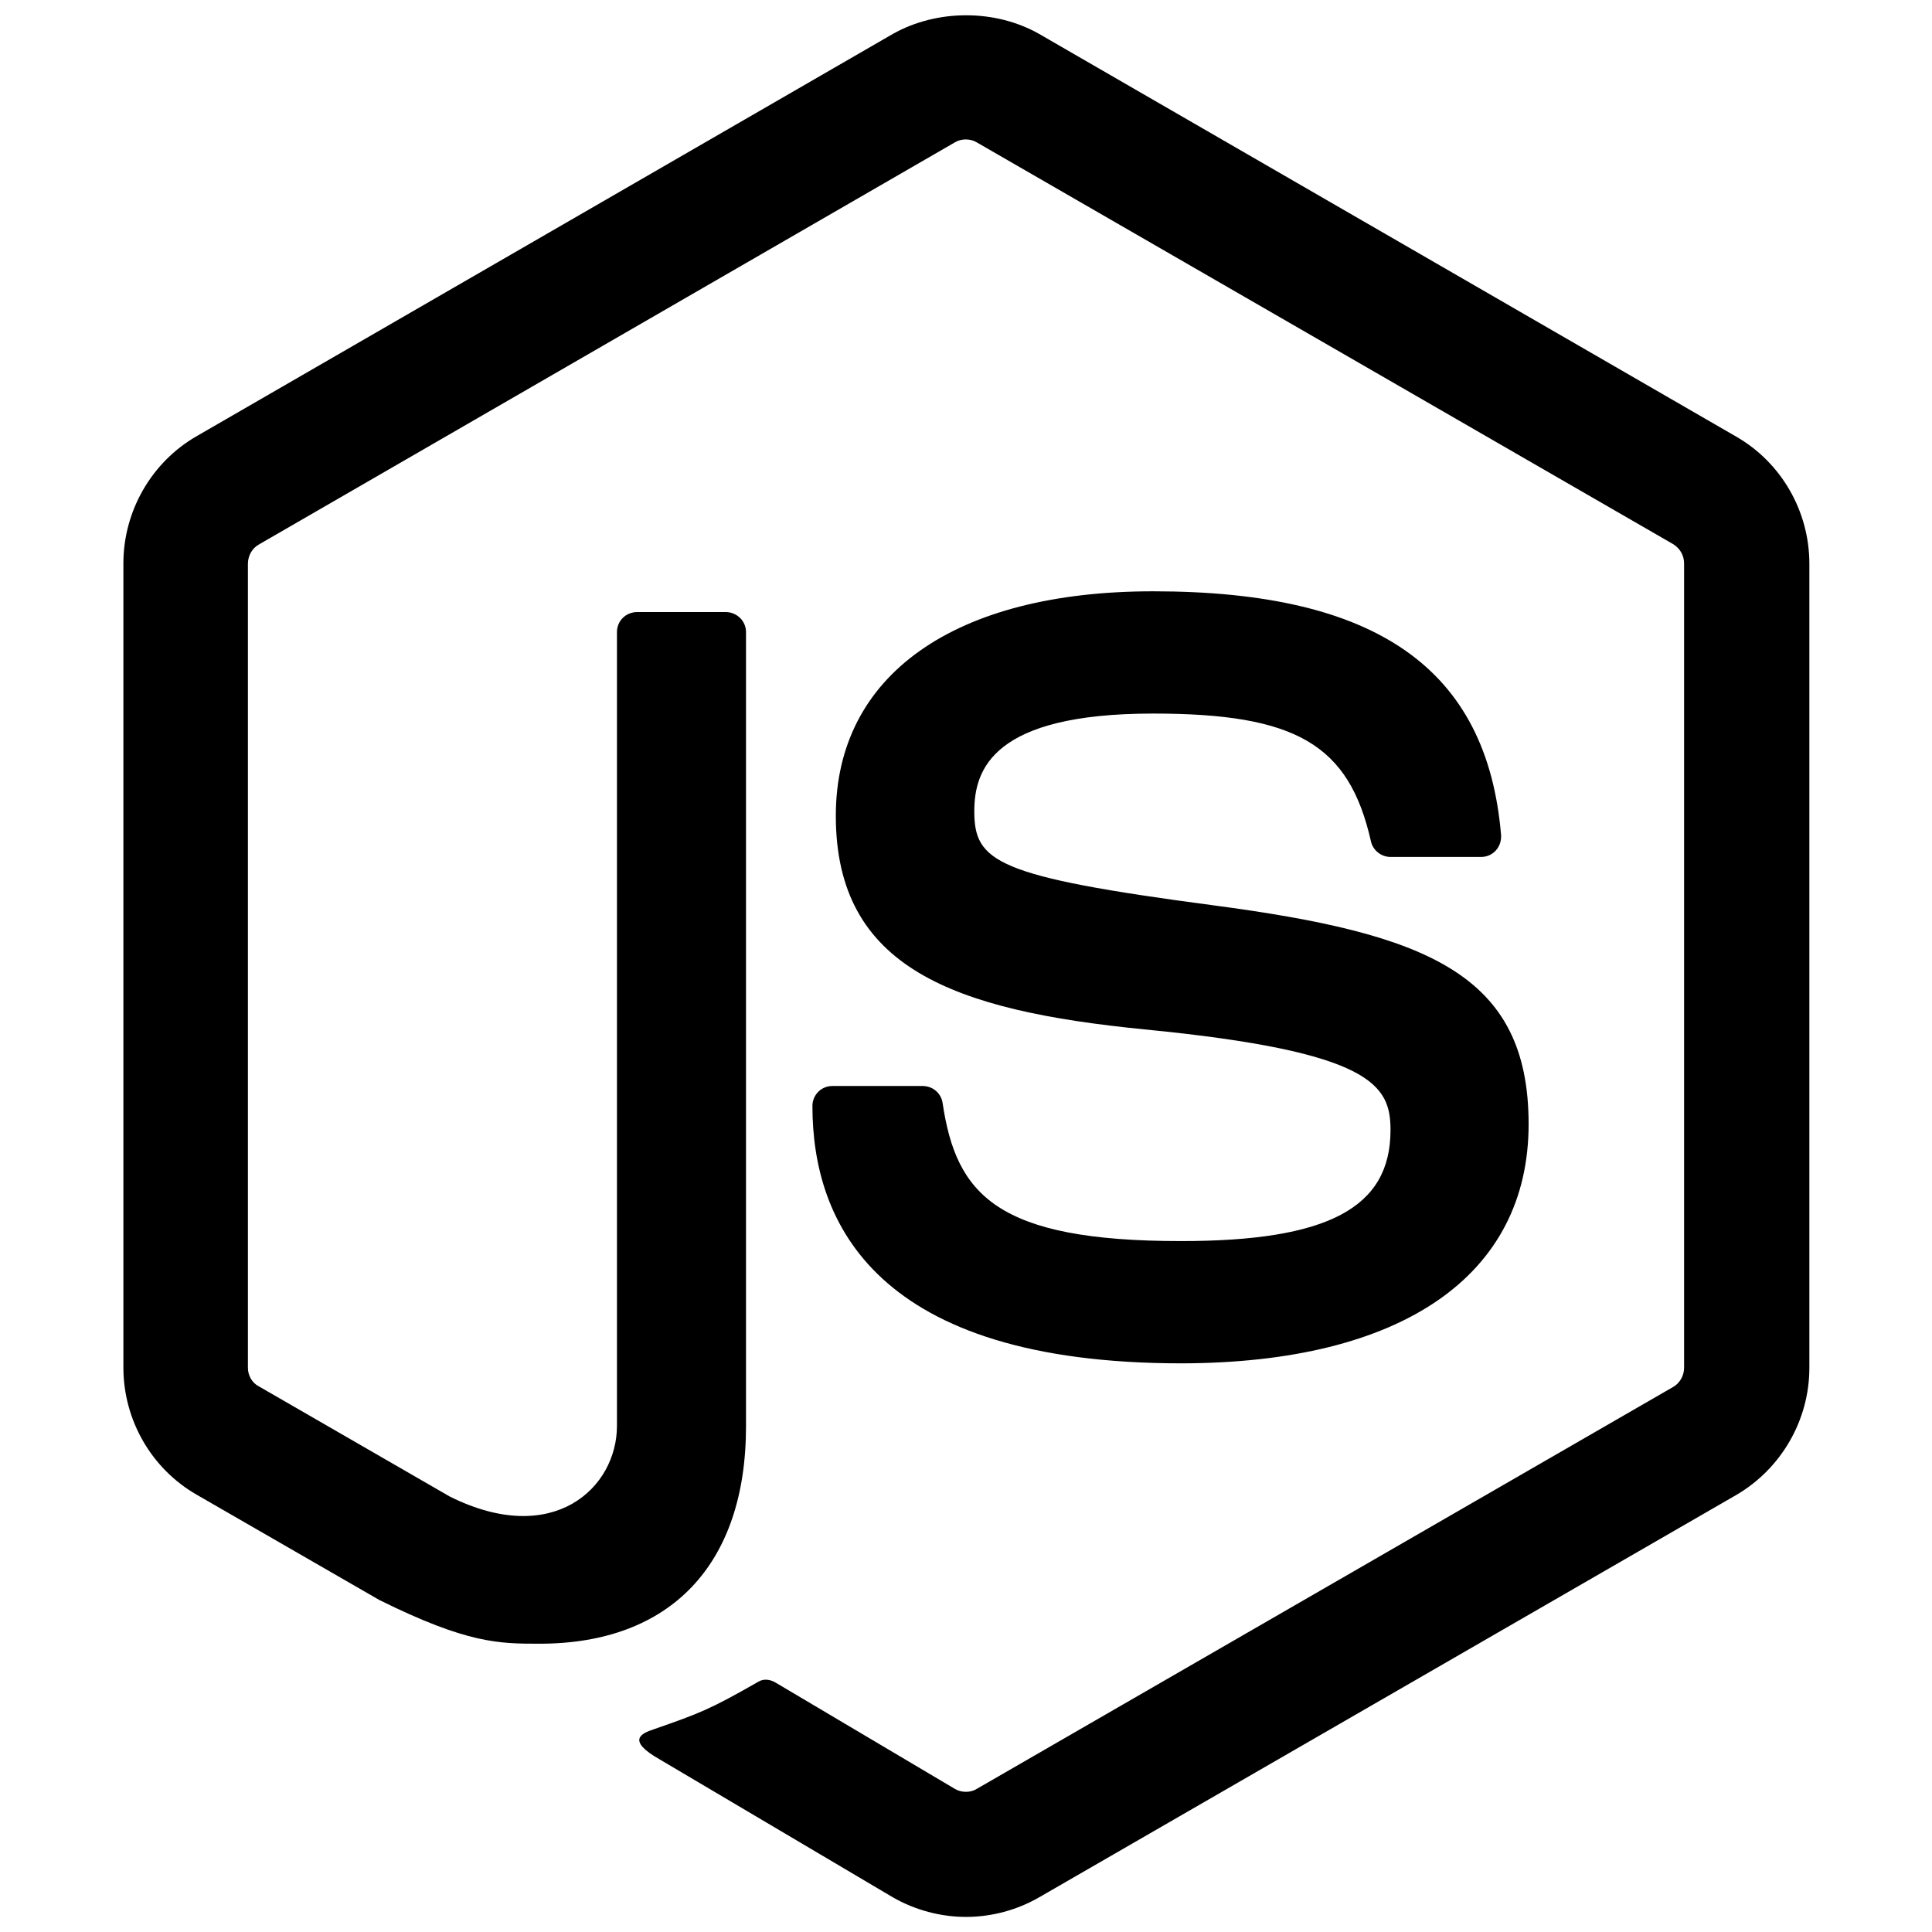
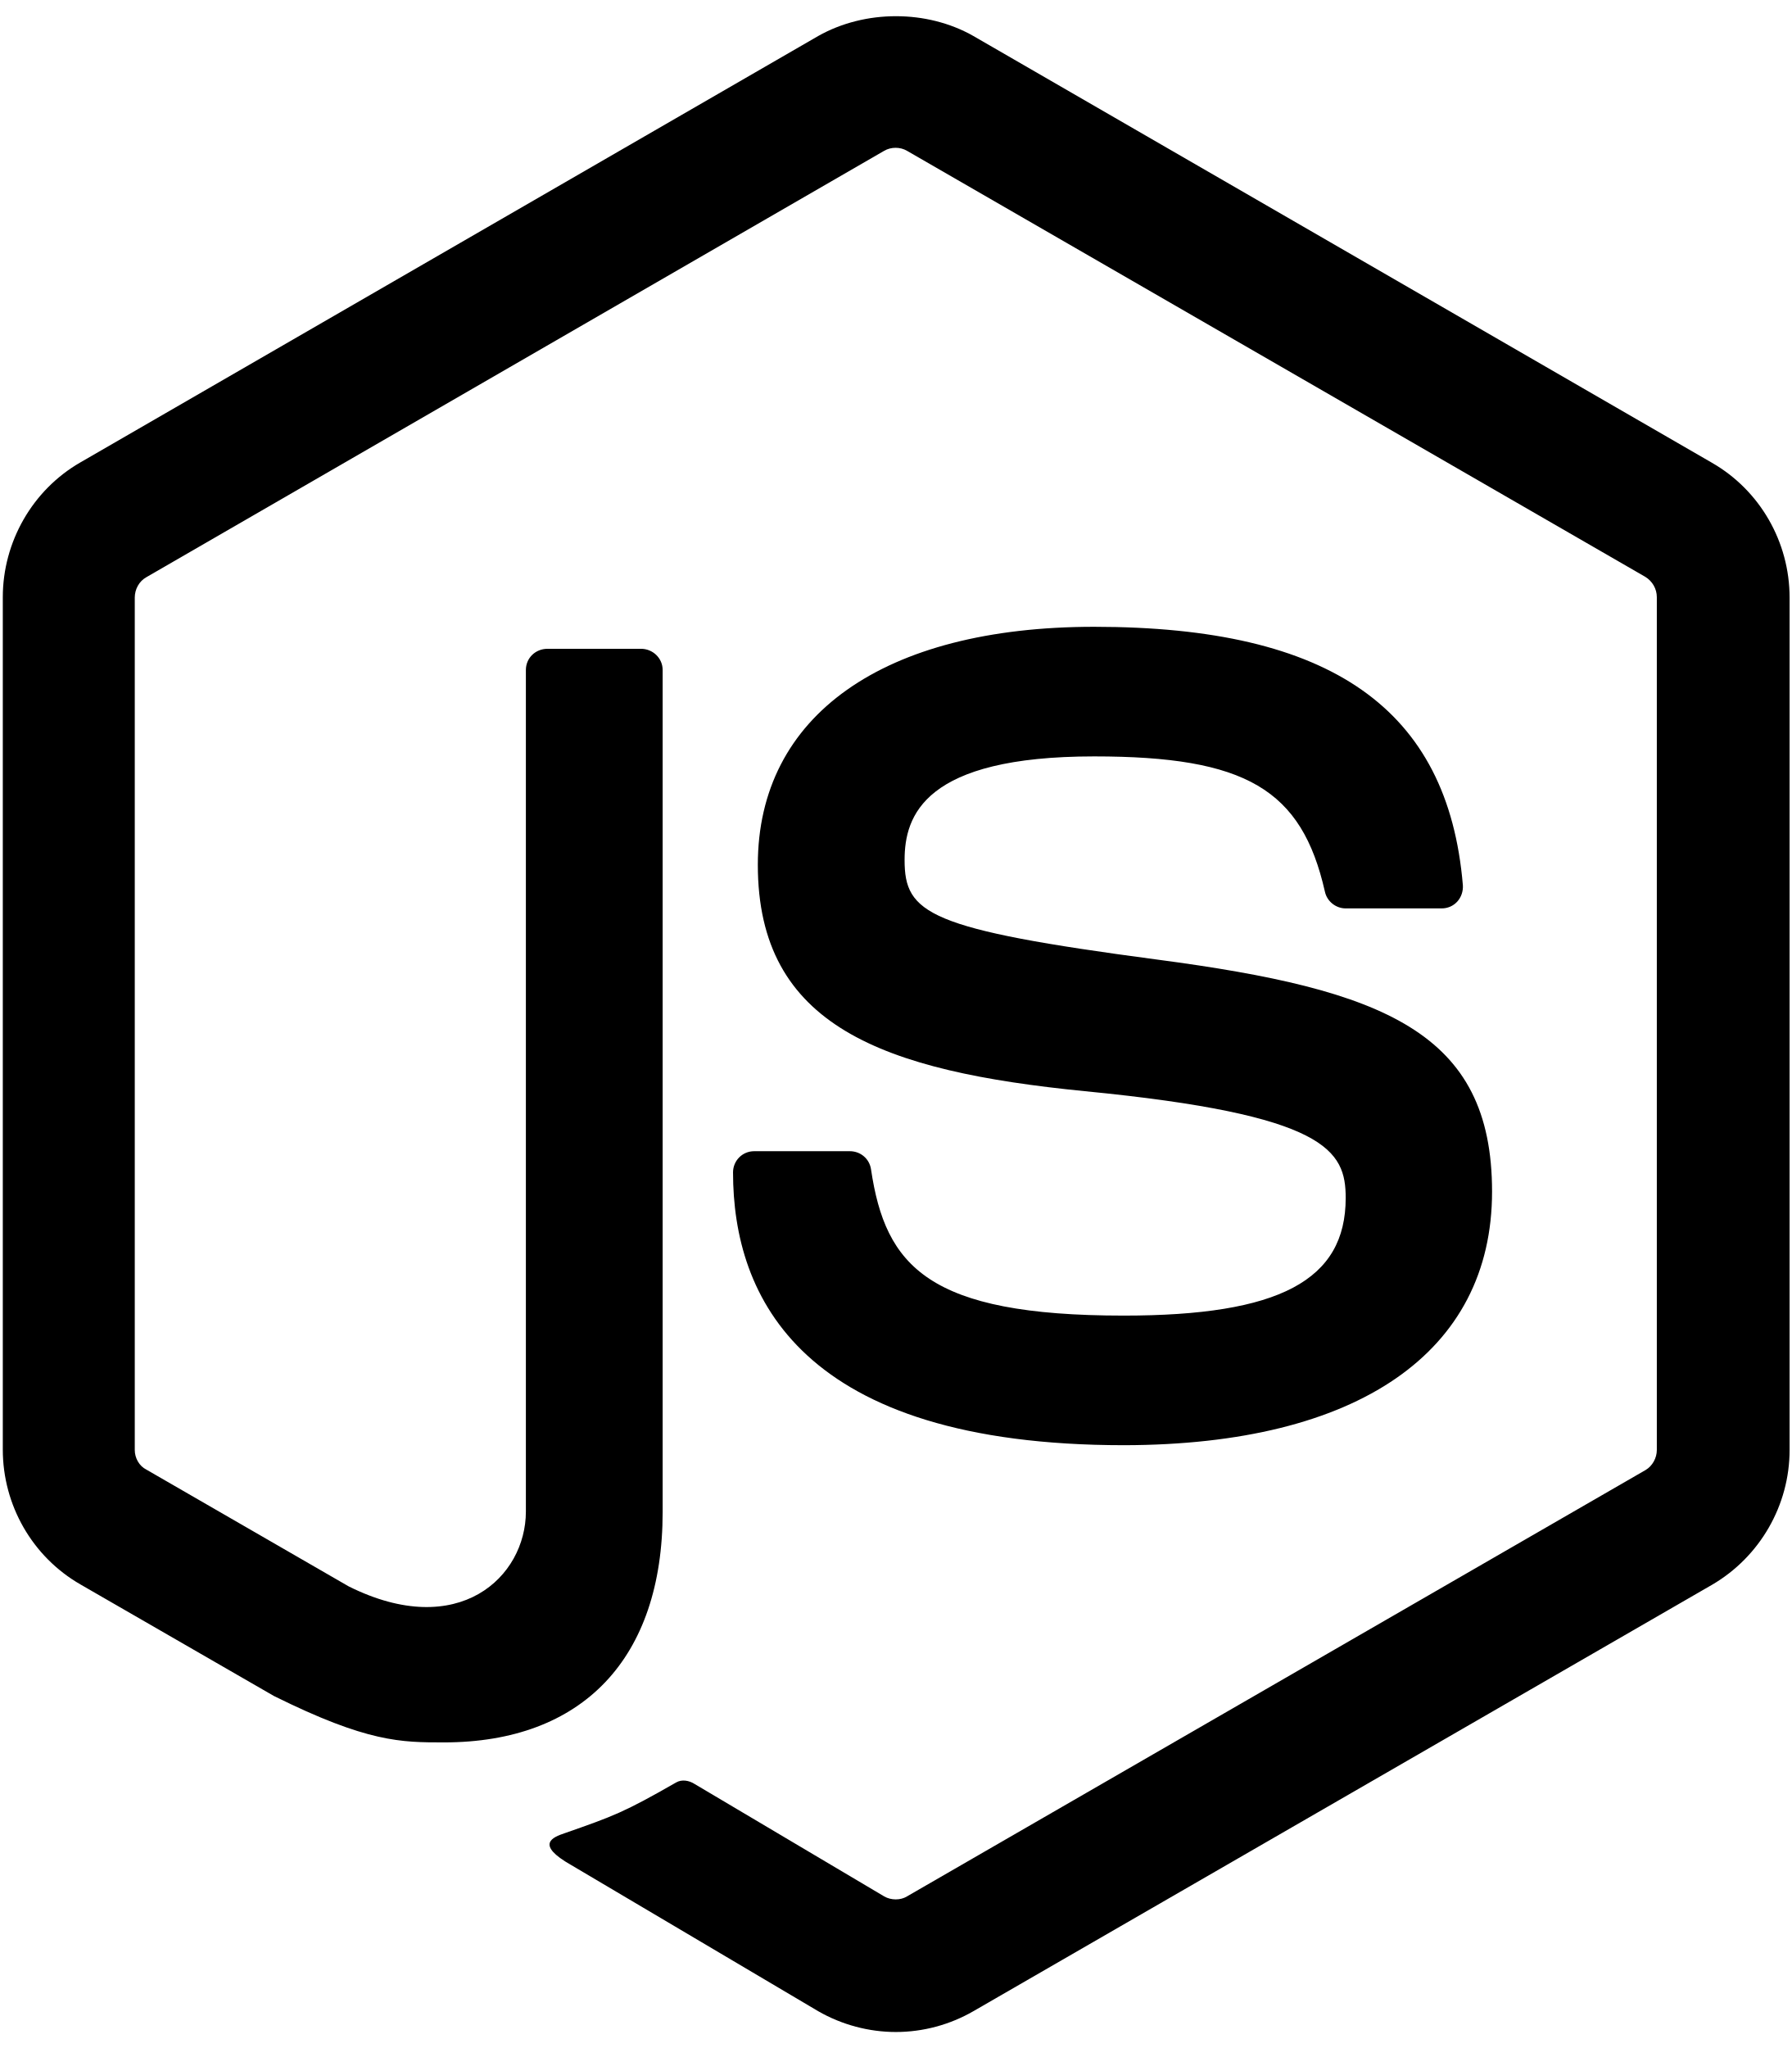
- <svg xmlns="http://www.w3.org/2000/svg" stroke="currentColor" fill="currentColor" stroke-width="0" viewBox="0 0 448 512" class="text-textLightGray dark:text-text w-8 h-8" height="1em" width="1em">
+ <svg xmlns="http://www.w3.org/2000/svg" stroke="currentColor" fill="currentColor" stroke-width="0" viewBox="0 0 448 512" height="2rem" width="2rem">
  <path d="M224 508c-6.7 0-13.5-1.8-19.4-5.2l-61.7-36.5c-9.2-5.2-4.7-7-1.7-8 12.3-4.3 14.8-5.2 27.9-12.7 1.4-.8 3.2-.5 4.6.4l47.4 28.1c1.7 1 4.1 1 5.7 0l184.7-106.6c1.7-1 2.8-3 2.8-5V149.3c0-2.1-1.1-4-2.9-5.1L226.8 37.7c-1.7-1-4-1-5.7 0L36.6 144.3c-1.8 1-2.9 3-2.9 5.1v213.1c0 2 1.1 4 2.9 4.9l50.6 29.2c27.5 13.7 44.3-2.4 44.3-18.7V167.5c0-3 2.4-5.3 5.4-5.3h23.4c2.9 0 5.4 2.3 5.4 5.3V378c0 36.6-20 57.6-54.7 57.6-10.7 0-19.1 0-42.5-11.6l-48.4-27.9C8.1 389.2.7 376.3.7 362.4V149.3c0-13.8 7.4-26.8 19.4-33.7L204.6 9c11.7-6.6 27.2-6.6 38.8 0l184.7 106.7c12 6.9 19.4 19.8 19.4 33.7v213.1c0 13.8-7.4 26.7-19.4 33.7L243.4 502.8c-5.9 3.4-12.6 5.2-19.4 5.2zm149.1-210.1c0-39.9-27-50.5-83.7-58-57.4-7.6-63.2-11.5-63.2-24.9 0-11.1 4.9-25.9 47.4-25.9 37.9 0 51.9 8.2 57.7 33.8.5 2.4 2.7 4.2 5.2 4.2h24c1.5 0 2.9-.6 3.9-1.7s1.5-2.6 1.4-4.1c-3.7-44.1-33-64.6-92.2-64.6-52.7 0-84.1 22.2-84.1 59.5 0 40.4 31.3 51.6 81.8 56.6 60.5 5.9 65.2 14.8 65.2 26.7 0 20.6-16.6 29.4-55.5 29.4-48.9 0-59.6-12.3-63.2-36.6-.4-2.6-2.6-4.5-5.3-4.5h-23.9c-3 0-5.3 2.4-5.3 5.3 0 31.1 16.9 68.2 97.8 68.2 58.4-.1 92-23.2 92-63.4z" />
</svg>
